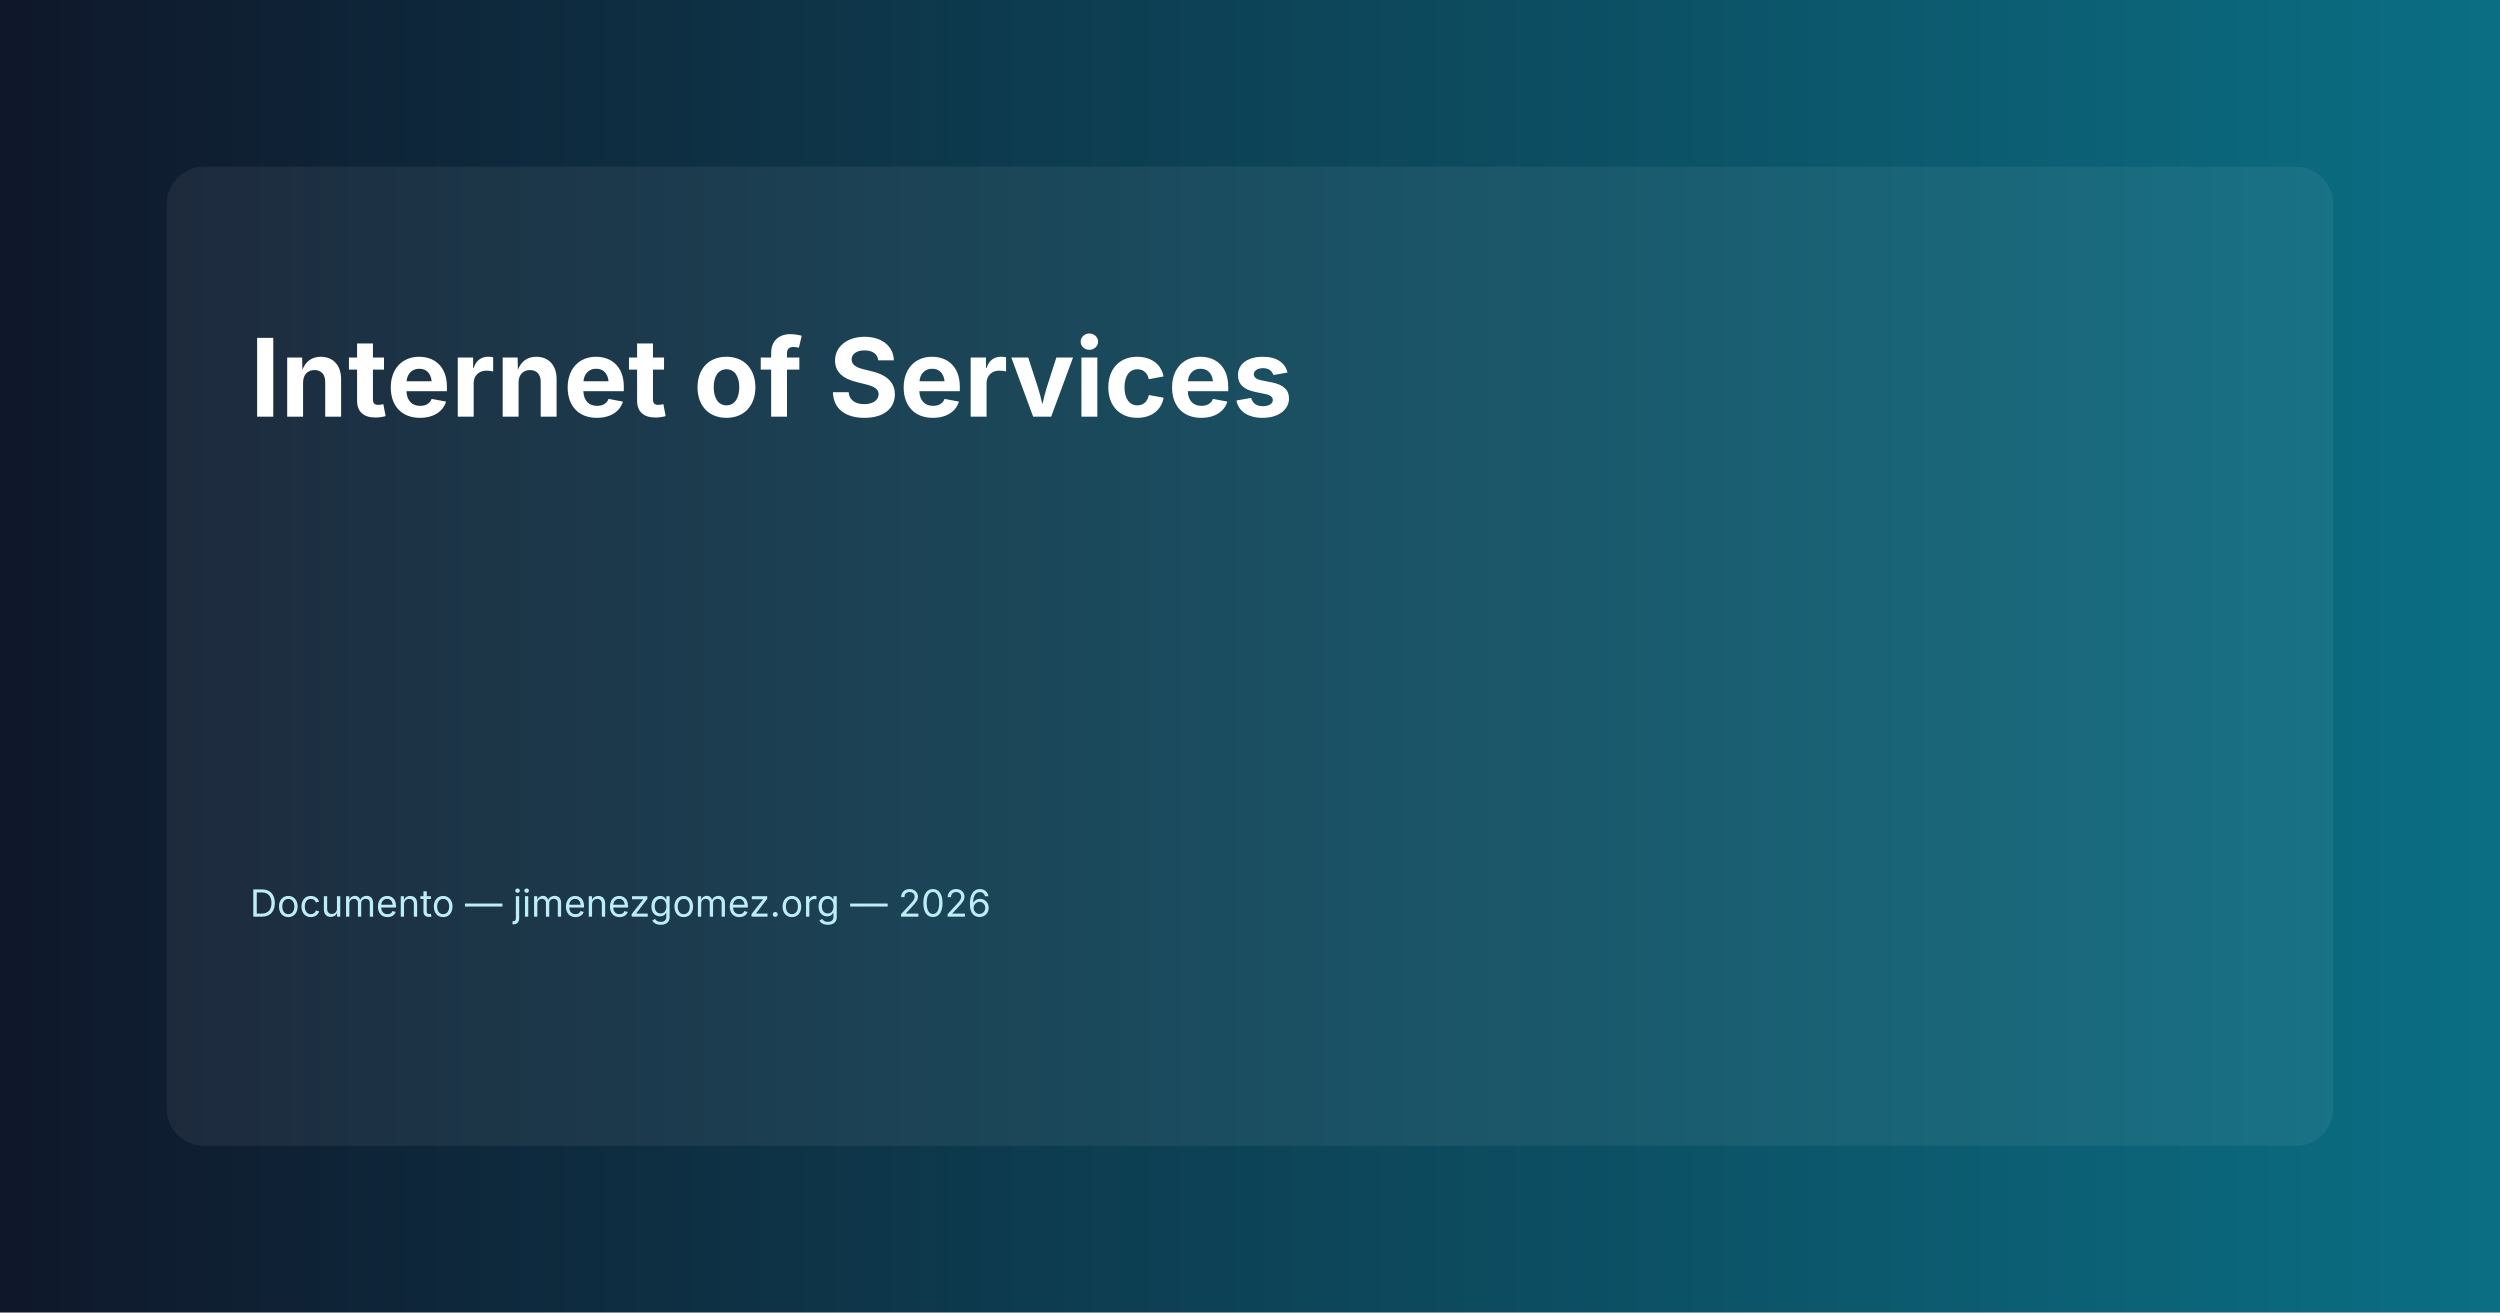
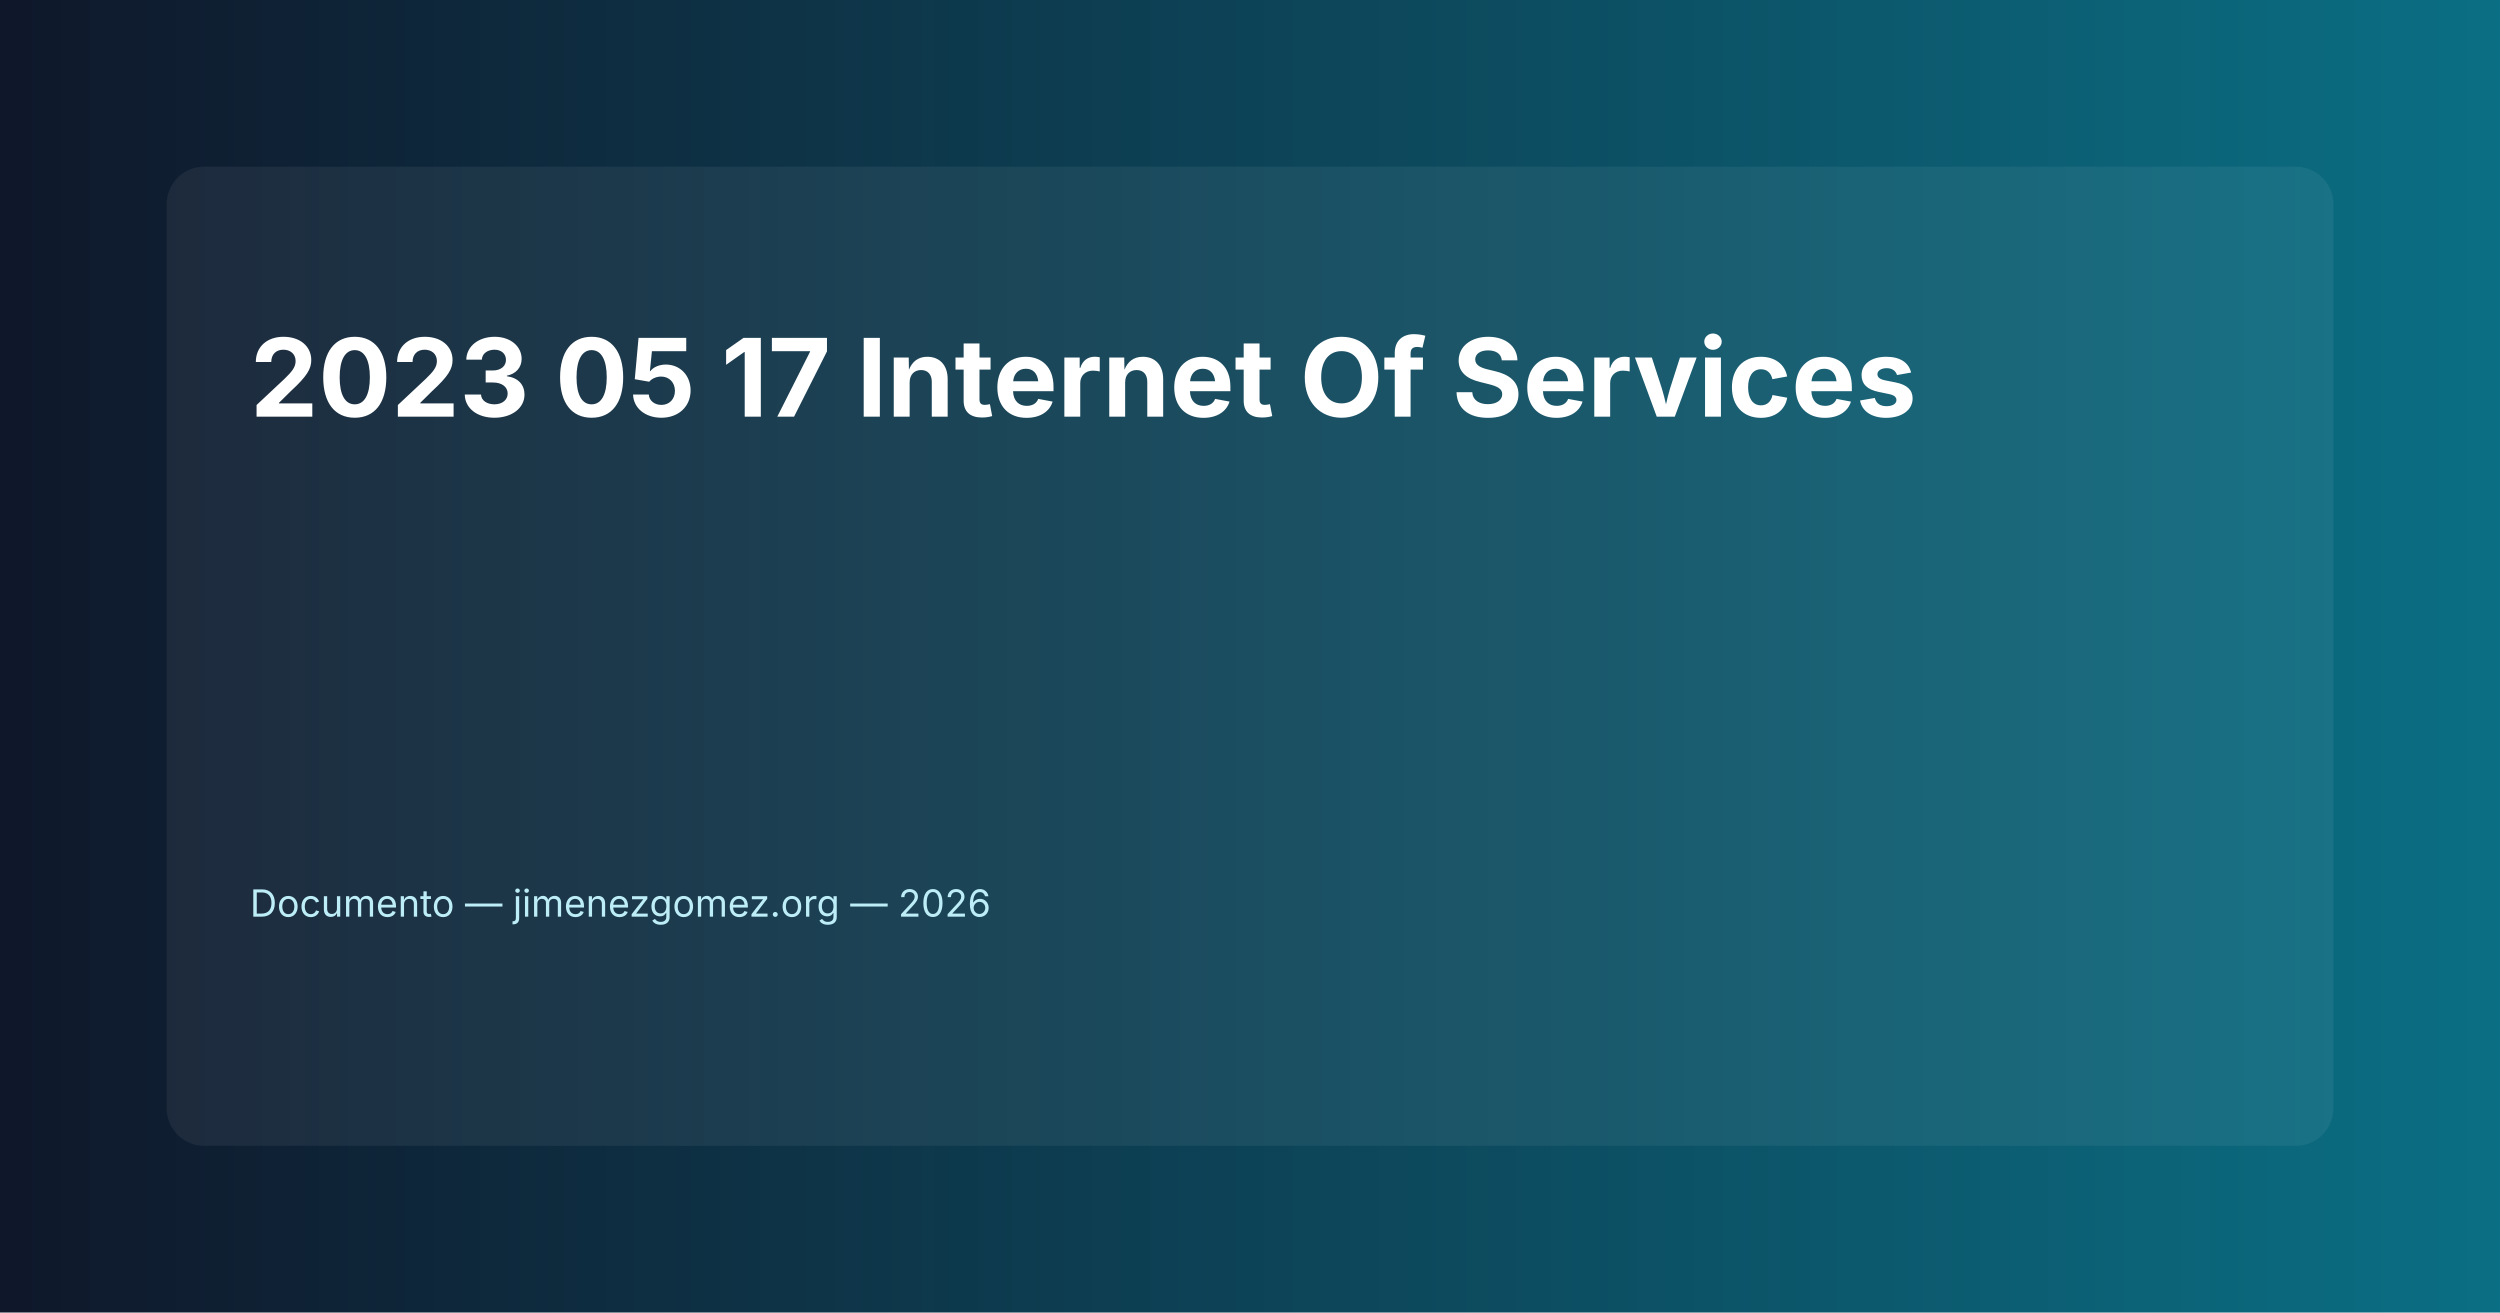
<svg xmlns="http://www.w3.org/2000/svg" width="1200" height="630" viewBox="0 0 1200 630">
  <defs>
    <linearGradient id="g" x1="0" x2="1">
      <stop offset="0" stop-color="#0f172a" />
      <stop offset="1" stop-color="#0b6f84" />
    </linearGradient>
  </defs>
  <rect width="100%" height="100%" fill="url(#g)" />
  <g transform="translate(80,80)">
    <rect x="0" y="0" width="1040" height="470" rx="18" fill-opacity="0.06" fill="#ffffff" />
-     <text x="40" y="120" font-family="Inter, Arial, Helvetica, sans-serif" font-size="52" fill="#ffffff" font-weight="700">Internet of Services</text>
+     <text x="40" y="120" font-family="Inter, Arial, Helvetica, sans-serif" font-size="52" fill="#ffffff" font-weight="700">2023 05 17 Internet Of Services</text>
    <text x="40" y="190" font-family="Inter, Arial, Helvetica, sans-serif" font-size="28" fill="#e6f7fb" />
    <text x="40" y="360" font-family="Inter, Arial, Helvetica, sans-serif" font-size="18" fill="#bdeef7">Documento — jimenezgomez.org — 2026</text>
  </g>
</svg>
